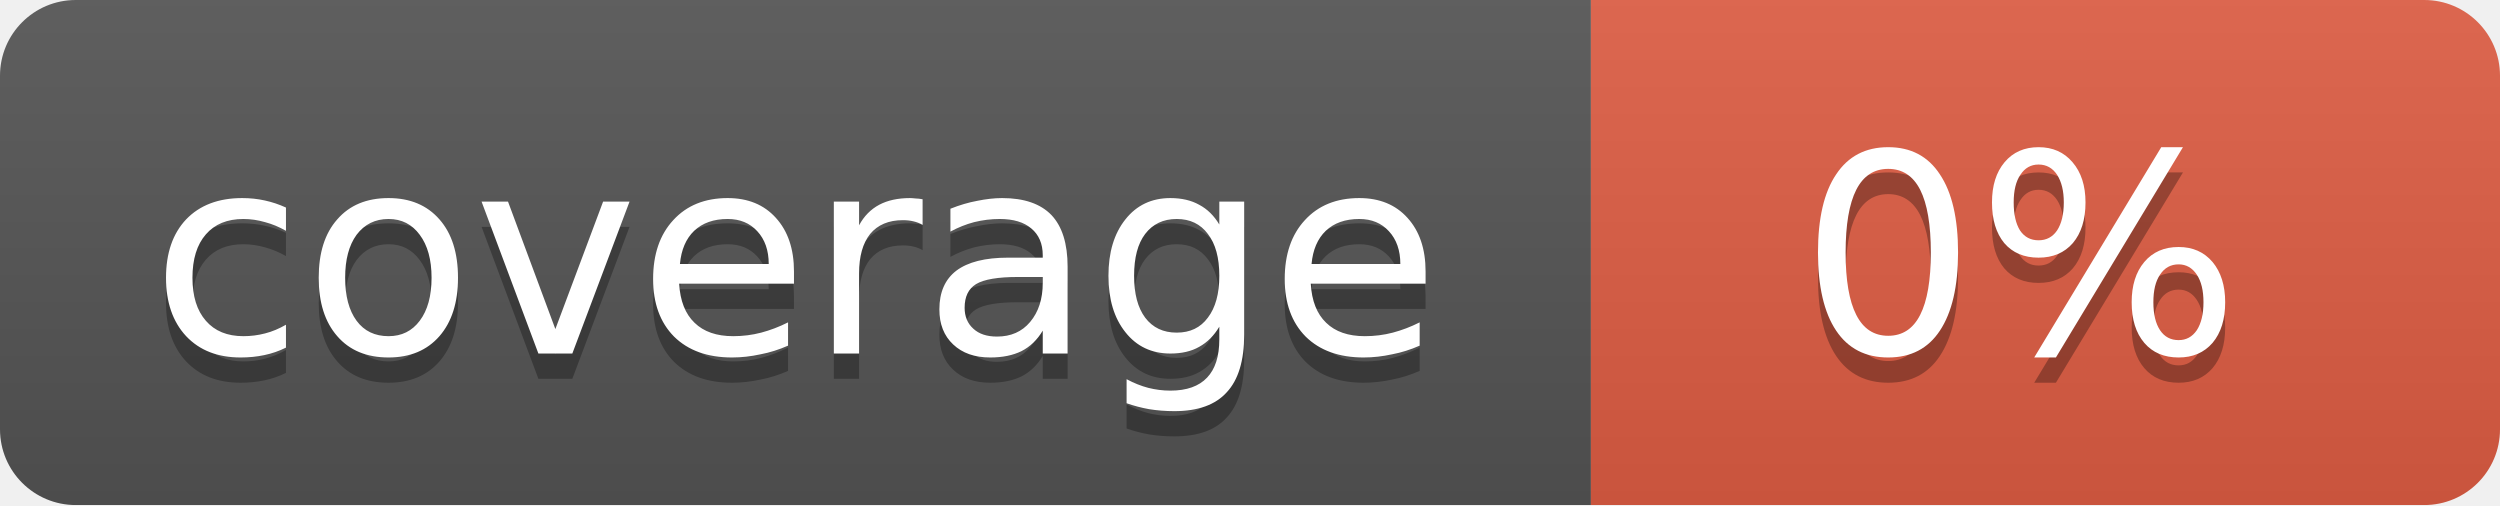
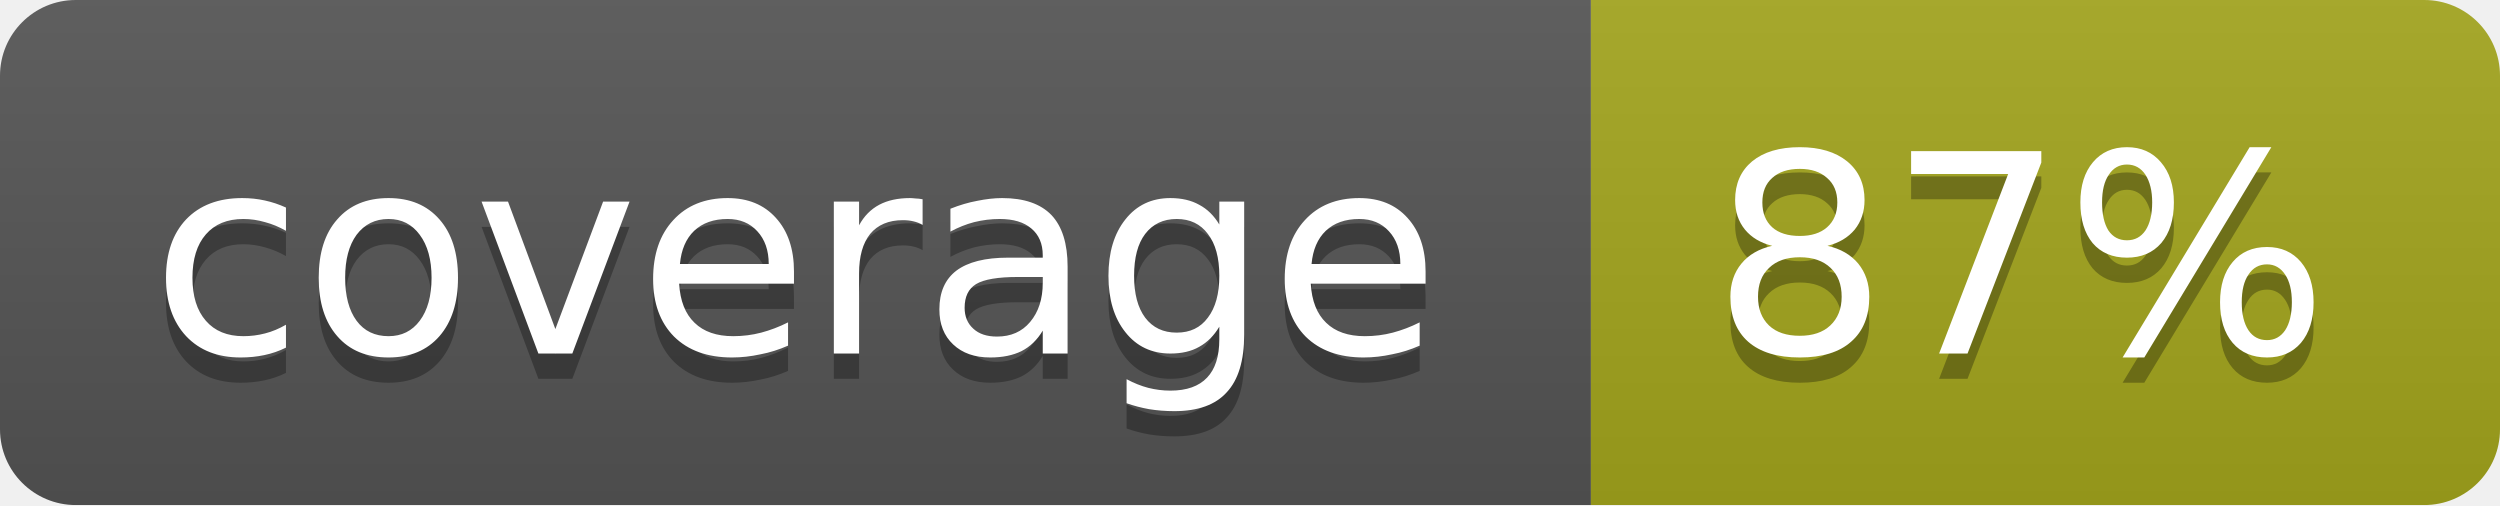
<svg xmlns="http://www.w3.org/2000/svg" width="99" height="20">
  <linearGradient id="b" x2="0" y2="100%">
    <stop offset="0" stop-color="#bbb" stop-opacity=".1" />
    <stop offset="1" stop-opacity=".1" />
  </linearGradient>
  <mask id="a">
    <rect width="99" height="20" rx="3" fill="#fff" />
  </mask>
  <g mask="url(#a)">
    <path fill="#555" d="M0 0h63v20H0z" />
-     <path fill="#e05d44" d="M63 0h36v20H63z" />
+     <path fill="#a4a61d" d="M63 0h36v20H63z" />
    <path fill="url(#b)" d="M0 0h99v20H0z" />
  </g>
  <g fill="#fff" text-anchor="middle" font-family="DejaVu Sans,Verdana,Geneva,sans-serif" font-size="11">
    <text x="31.5" y="15" fill="#010101" fill-opacity=".3">coverage</text>
    <text x="31.5" y="14">coverage</text>
-     <text x="80" y="15" fill="#010101" fill-opacity=".3">0%</text>
-     <text x="80" y="14">0%</text>
+     <text x="80" y="15" fill="#010101" fill-opacity=".3">87%</text>
+     <text x="80" y="14">87%</text>
  </g>
</svg>
